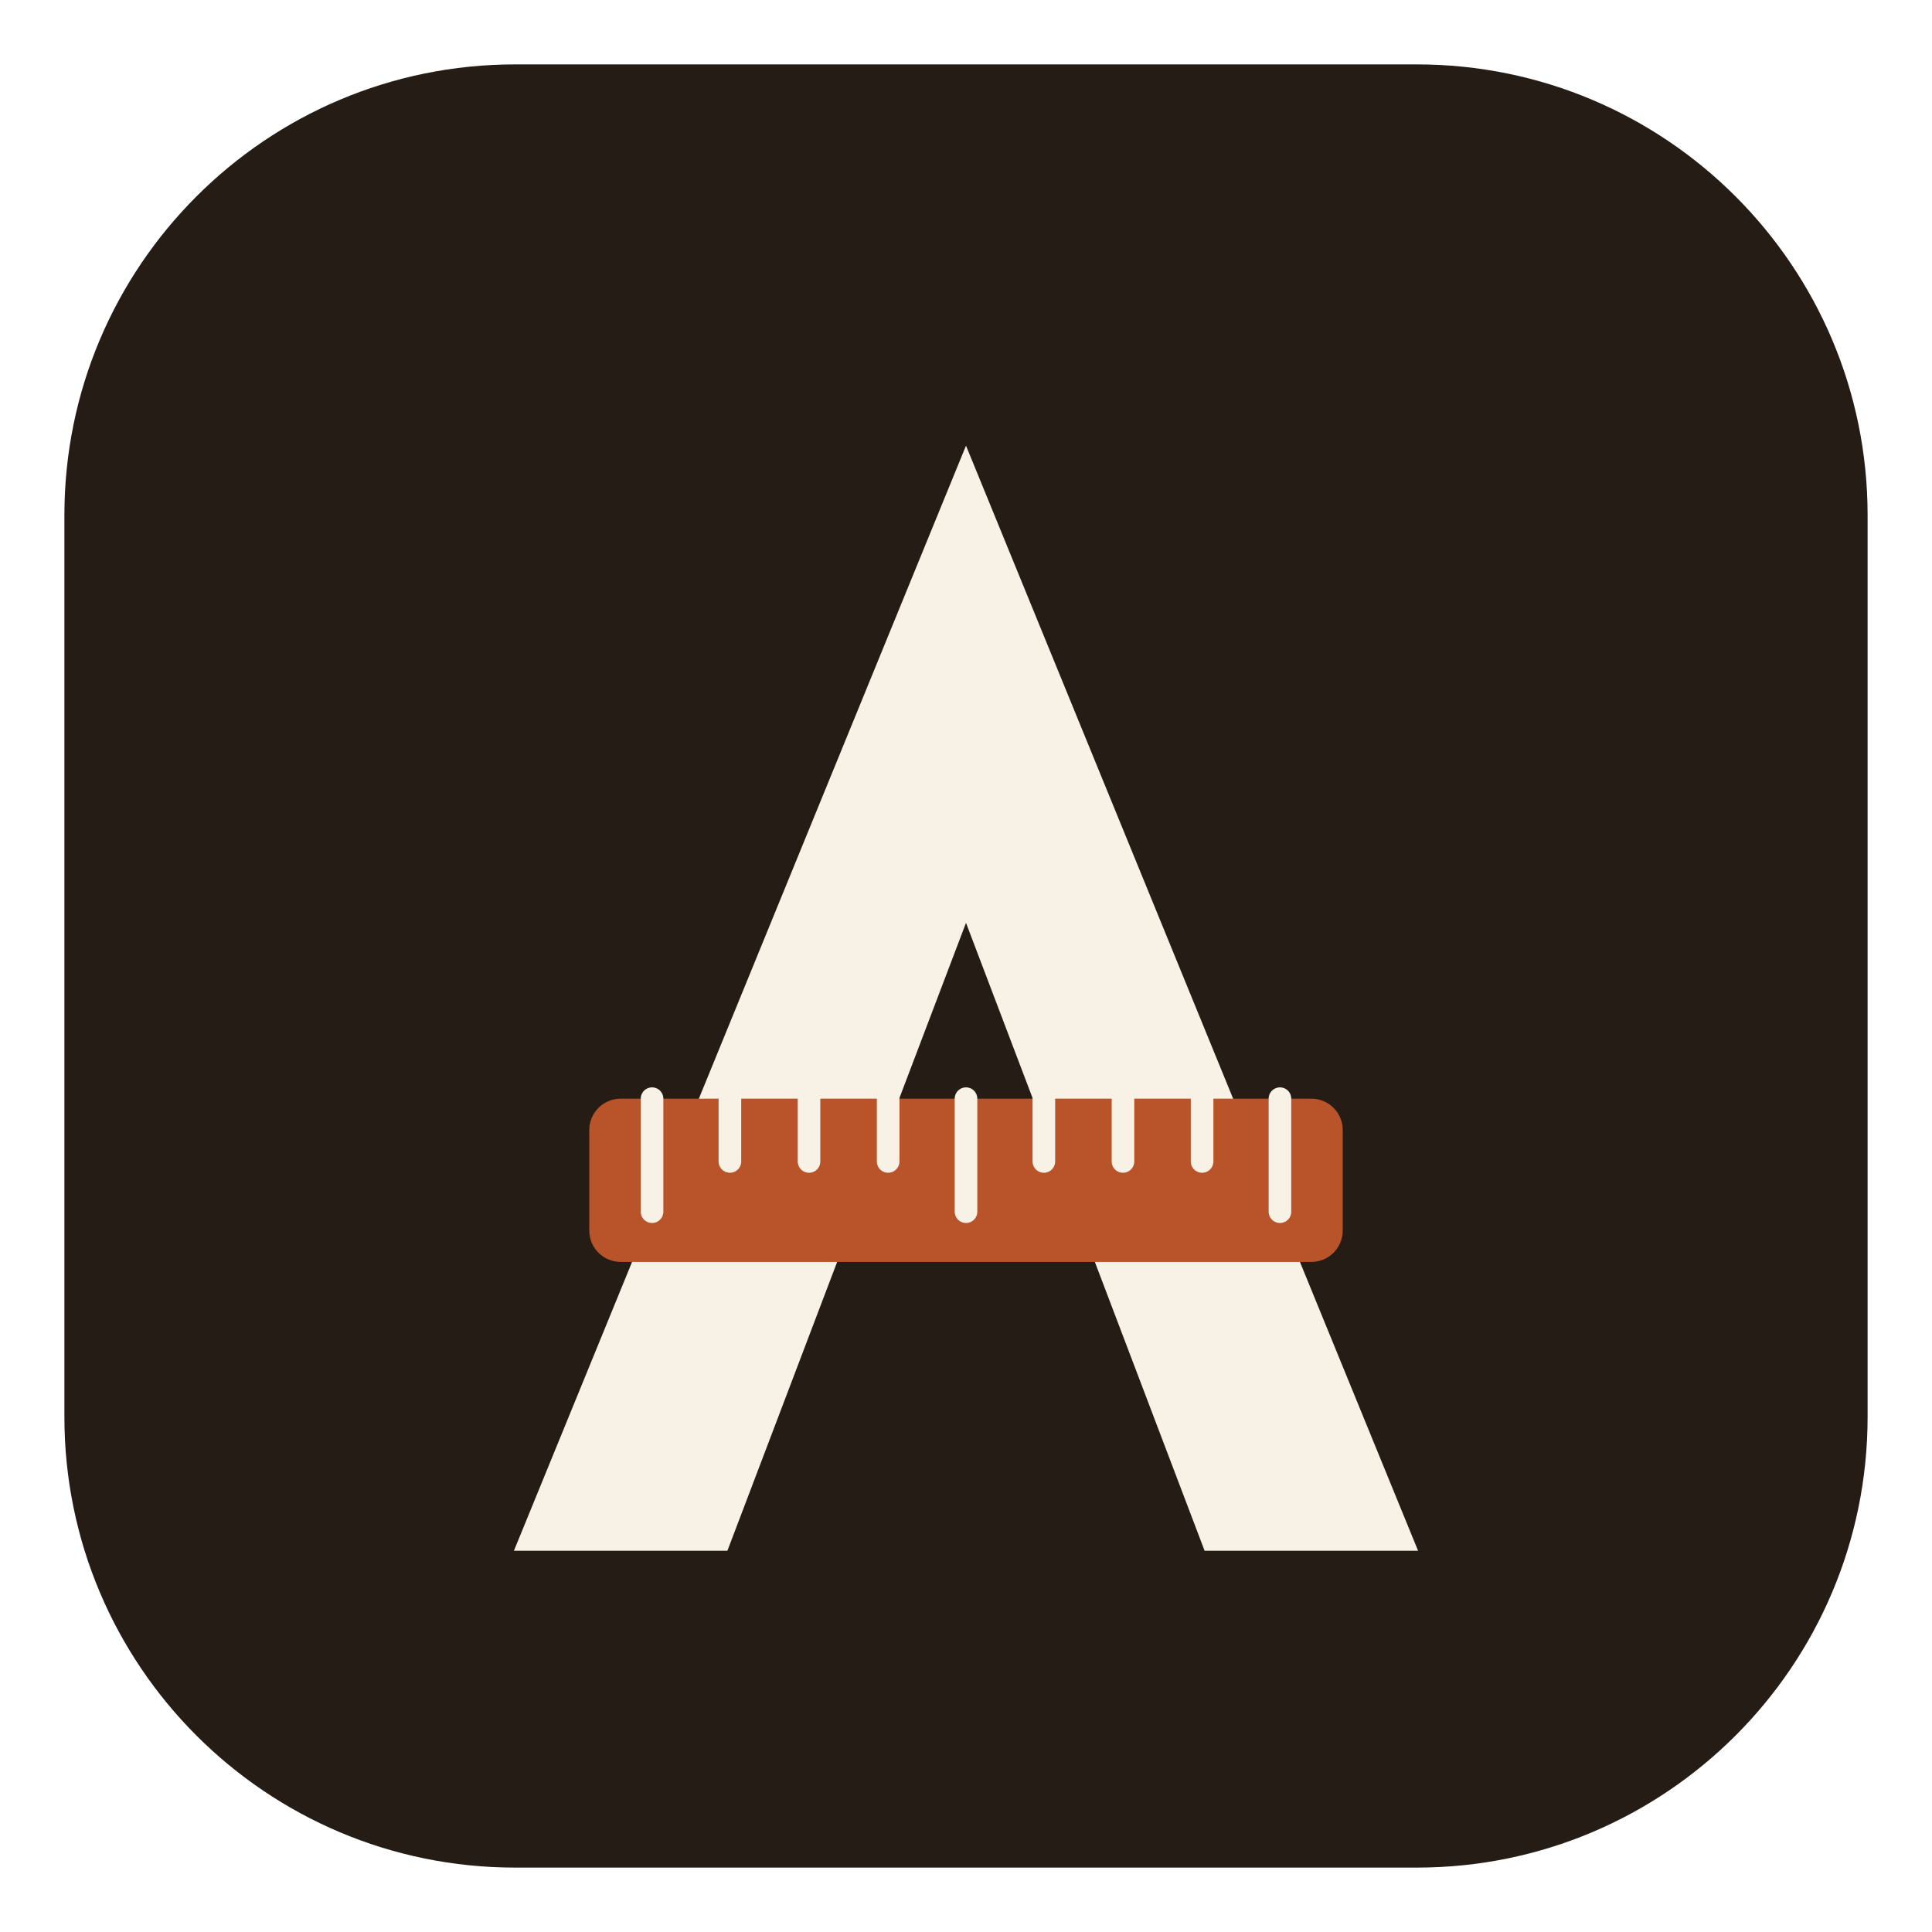
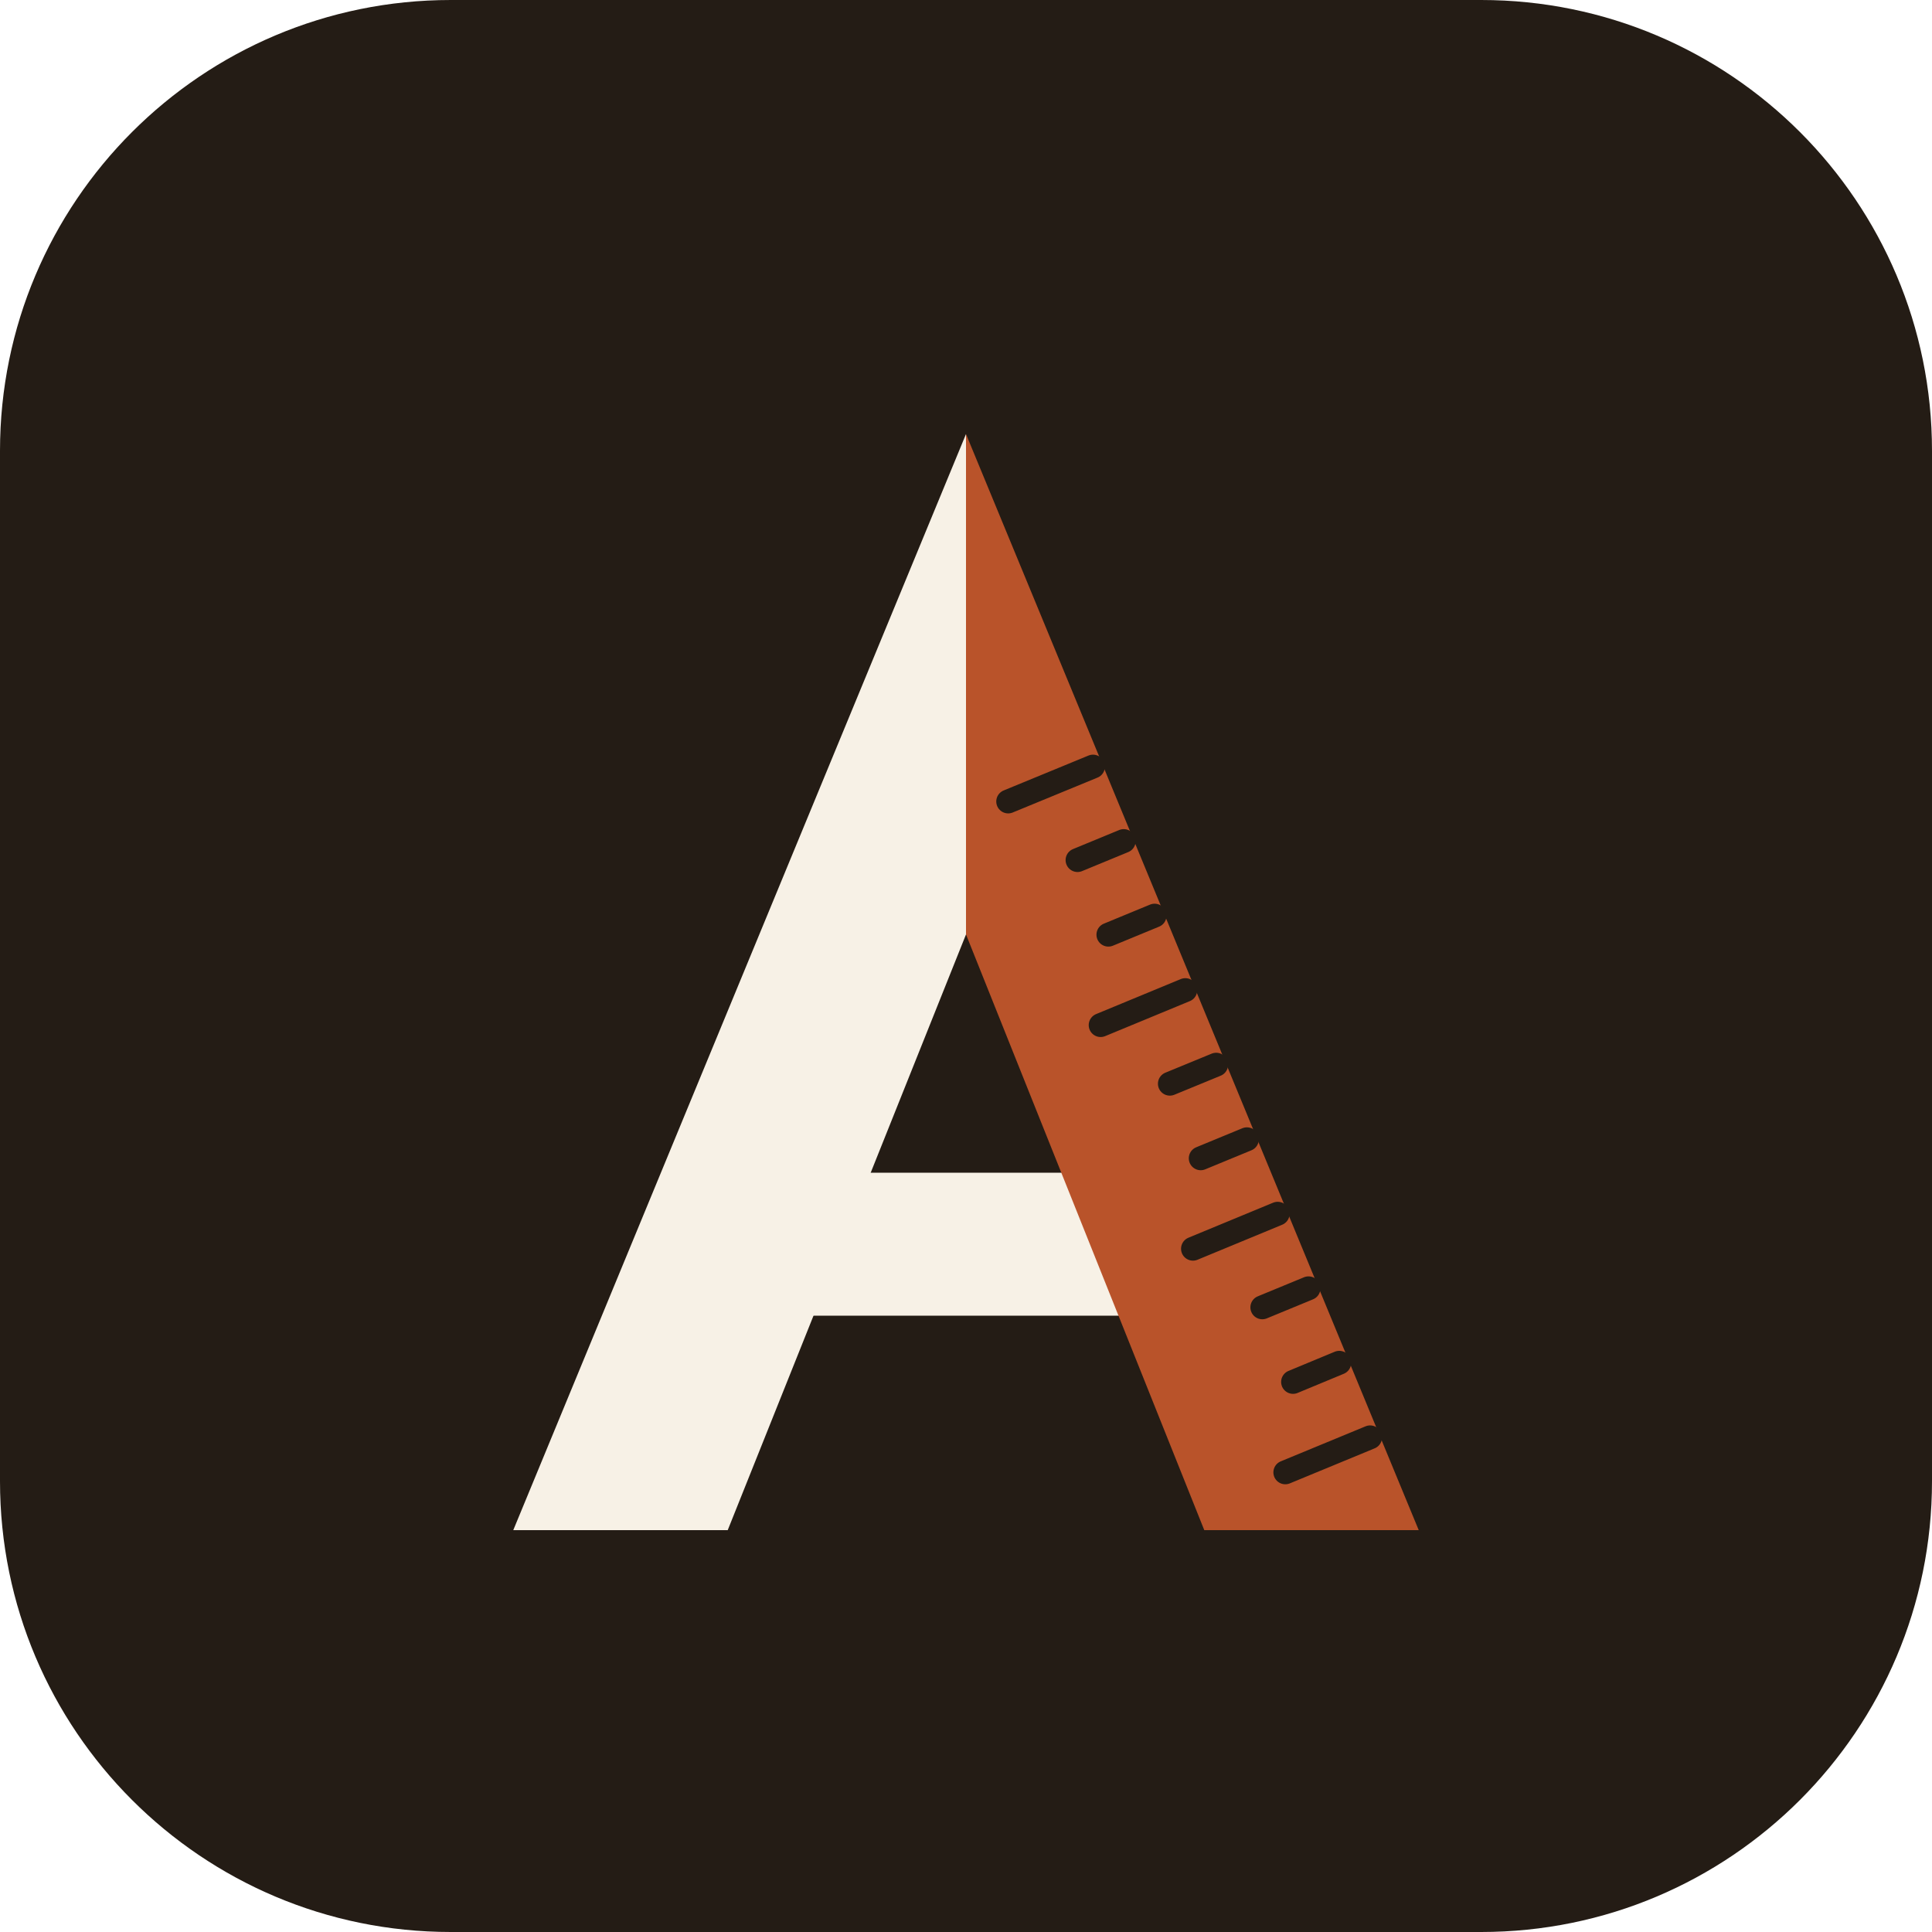
<svg xmlns="http://www.w3.org/2000/svg" viewBox="0 0 120 120">
-   <rect x="4" y="4" width="112" height="112" rx="28" fill="#241c15" />
-   <g transform="translate(60 62) scale(.78) translate(-60 -60)">
-     <path d="M60 16 L96 104 H79 L60 54 L41 104 H24 Z" fill="#f7f1e6" />
-     <rect x="30" y="68" width="60" height="13" rx="2.5" fill="#b9532a" />
-     <line x1="35.0" y1="68" x2="35.0" y2="77" stroke="#f7f1e6" stroke-width="1.8" stroke-linecap="round" />
-     <line x1="41.2" y1="68" x2="41.2" y2="73" stroke="#f7f1e6" stroke-width="1.8" stroke-linecap="round" />
-     <line x1="47.5" y1="68" x2="47.5" y2="73" stroke="#f7f1e6" stroke-width="1.8" stroke-linecap="round" />
-     <line x1="53.8" y1="68" x2="53.8" y2="73" stroke="#f7f1e6" stroke-width="1.8" stroke-linecap="round" />
-     <line x1="60.0" y1="68" x2="60.0" y2="77" stroke="#f7f1e6" stroke-width="1.8" stroke-linecap="round" />
-     <line x1="66.2" y1="68" x2="66.2" y2="73" stroke="#f7f1e6" stroke-width="1.8" stroke-linecap="round" />
-     <line x1="72.5" y1="68" x2="72.5" y2="73" stroke="#f7f1e6" stroke-width="1.8" stroke-linecap="round" />
-     <line x1="78.8" y1="68" x2="78.8" y2="73" stroke="#f7f1e6" stroke-width="1.8" stroke-linecap="round" />
-     <line x1="85.0" y1="68" x2="85.0" y2="77" stroke="#f7f1e6" stroke-width="1.8" stroke-linecap="round" />
+   <rect width="120" height="120" rx="28" fill="#241c15" />
+   <g transform="translate(60 61) scale(.74) translate(-60 -60)">
+     <rect x="38" y="76" width="44" height="12" fill="#f7f1e6" />
+     <path d="M60 14 L60 56 L40 106 H22 Z" fill="#f7f1e6" />
+     <path d="M60 14 L98 106 H80 L60 56 Z" fill="#b9532a" />
+     <line x1="70.66" y1="41.91" x2="63.54" y2="44.84" stroke="#241c15" stroke-width="2" stroke-linecap="round" />
+     <line x1="73.24" y1="48.16" x2="69.36" y2="49.76" stroke="#241c15" stroke-width="2" stroke-linecap="round" />
+     <line x1="75.83" y1="54.42" x2="71.95" y2="56.02" stroke="#241c15" stroke-width="2" stroke-linecap="round" />
+     <line x1="78.41" y1="60.67" x2="71.30" y2="63.61" stroke="#241c15" stroke-width="2" stroke-linecap="round" />
+     <line x1="81.00" y1="66.93" x2="77.11" y2="68.53" stroke="#241c15" stroke-width="2" stroke-linecap="round" />
+     <line x1="83.58" y1="73.19" x2="79.70" y2="74.79" stroke="#241c15" stroke-width="2" stroke-linecap="round" />
+     <line x1="86.16" y1="79.44" x2="79.05" y2="82.38" stroke="#241c15" stroke-width="2" stroke-linecap="round" />
+     <line x1="88.75" y1="85.70" x2="84.87" y2="87.30" stroke="#241c15" stroke-width="2" stroke-linecap="round" />
+     <line x1="91.33" y1="91.95" x2="87.45" y2="93.56" stroke="#241c15" stroke-width="2" stroke-linecap="round" />
+     <line x1="93.92" y1="98.21" x2="86.80" y2="101.15" stroke="#241c15" stroke-width="2" stroke-linecap="round" />
  </g>
</svg>
